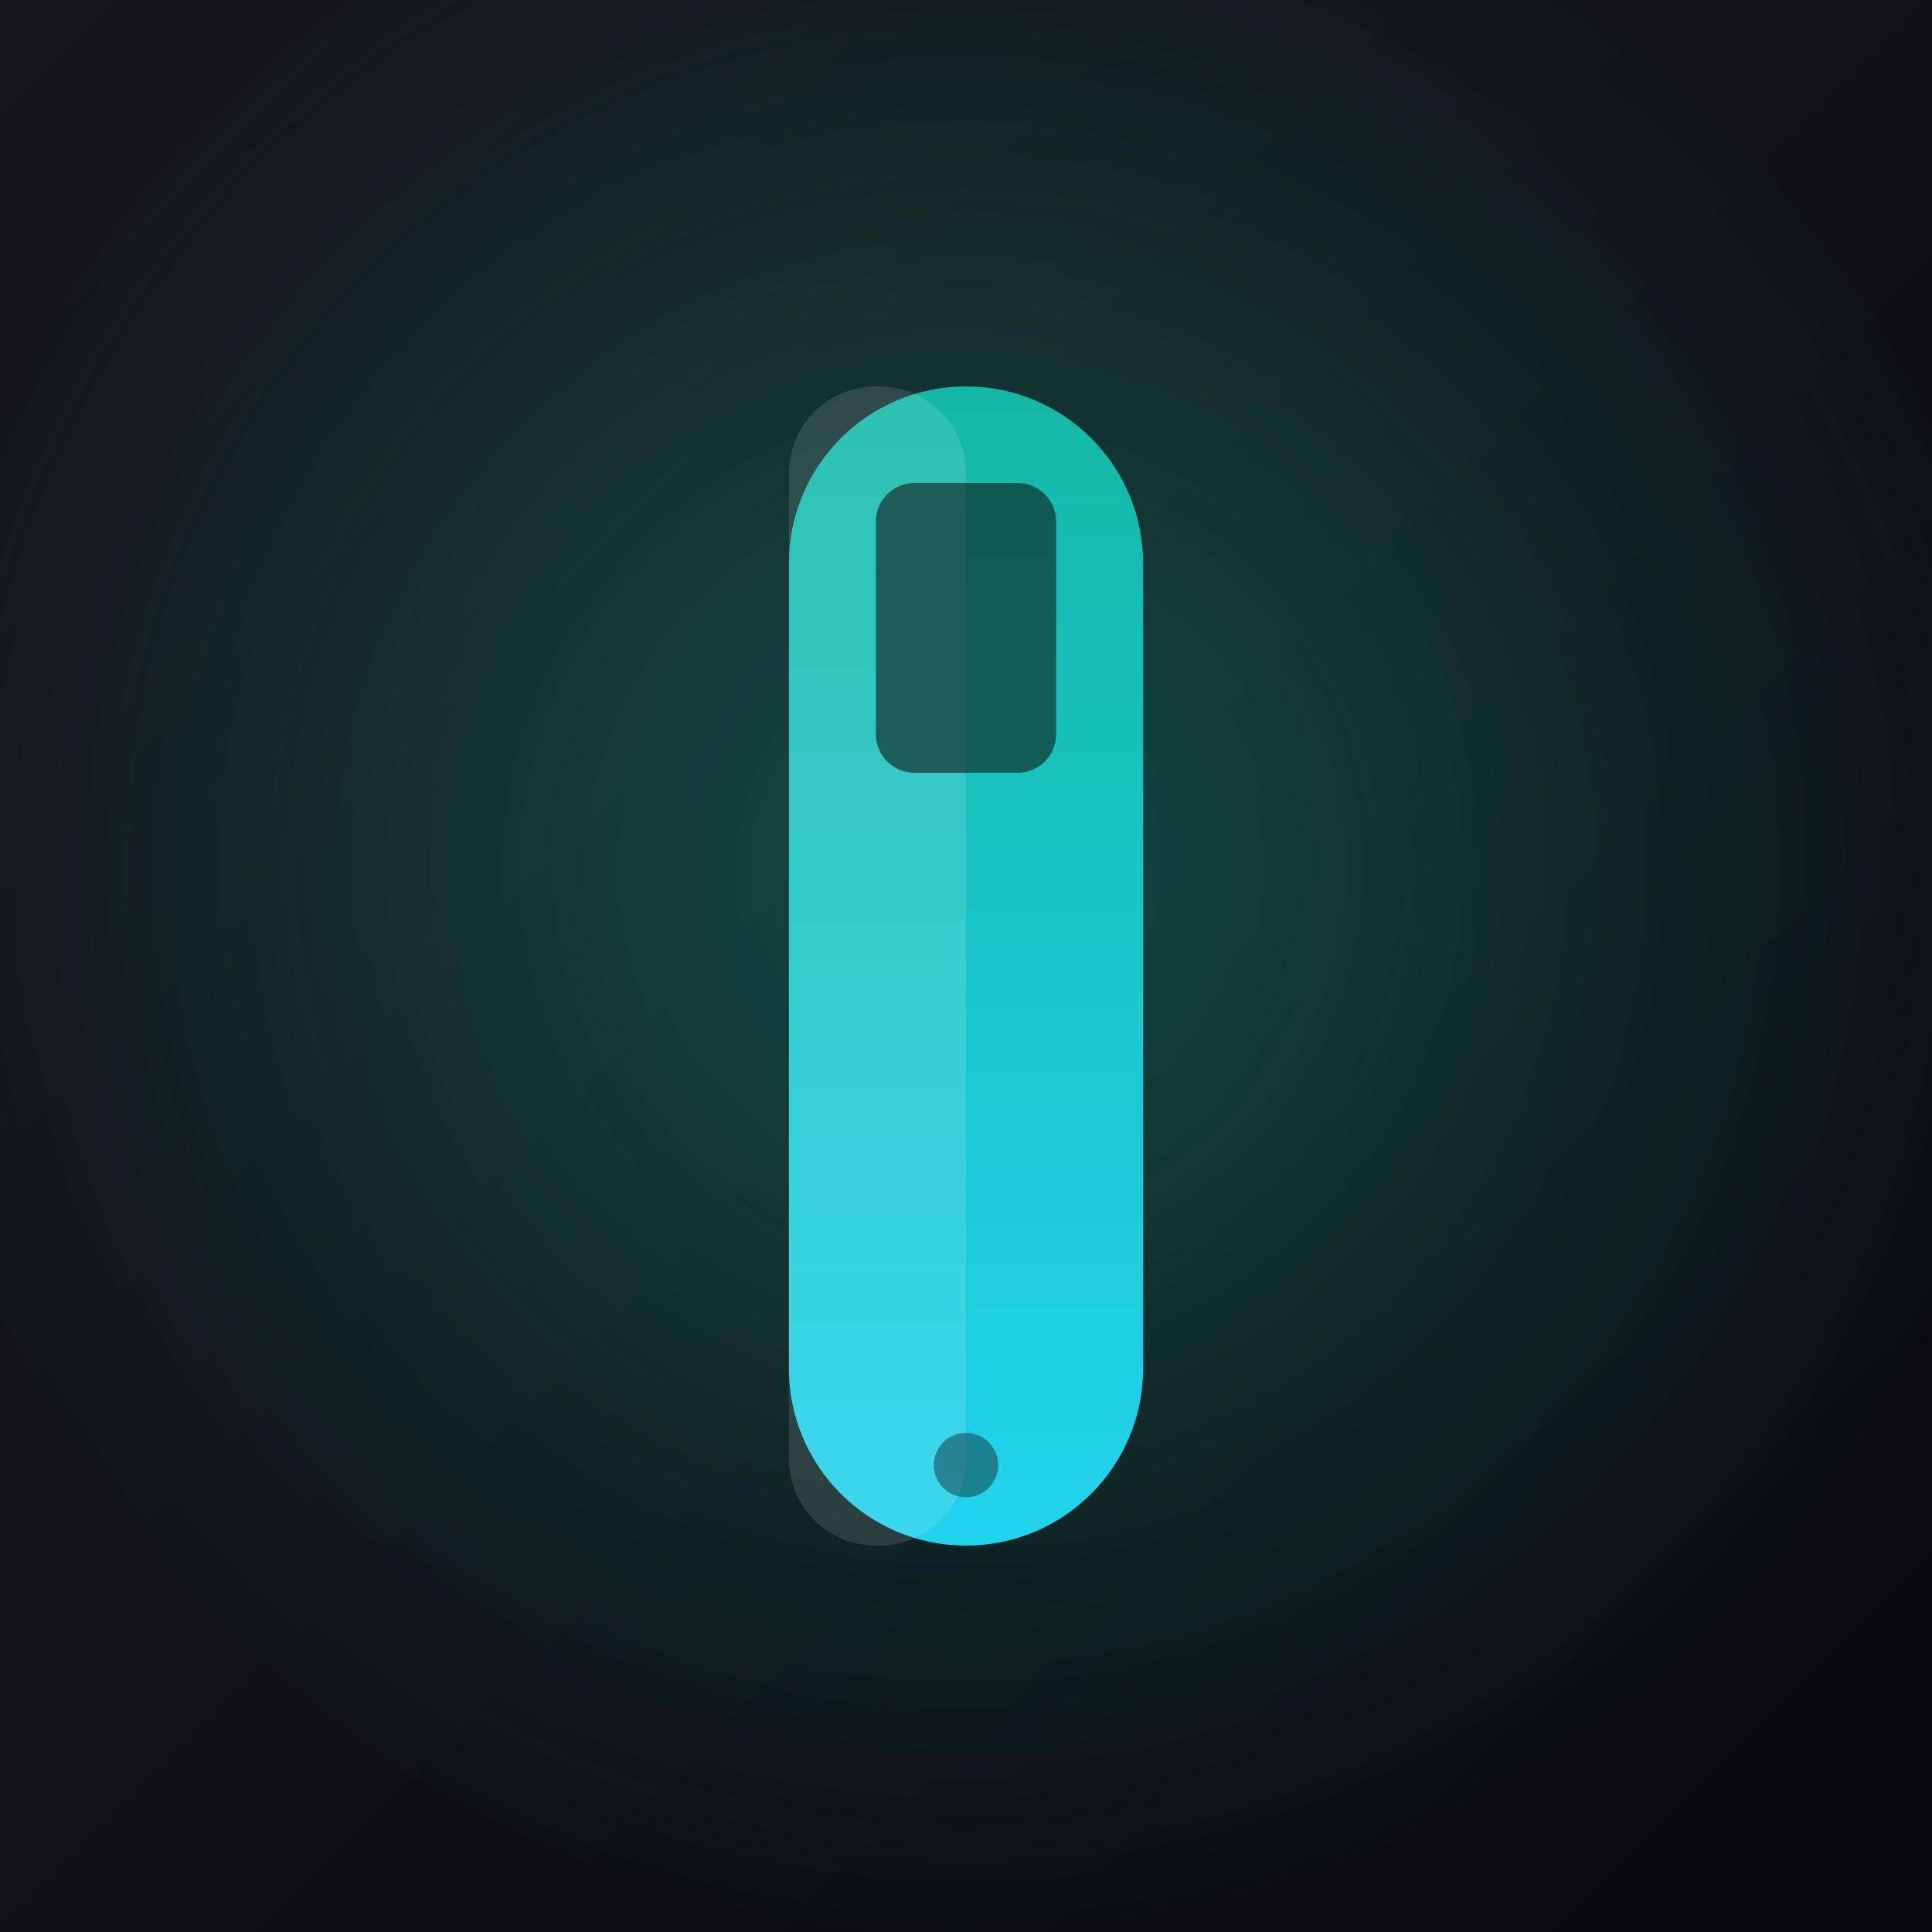
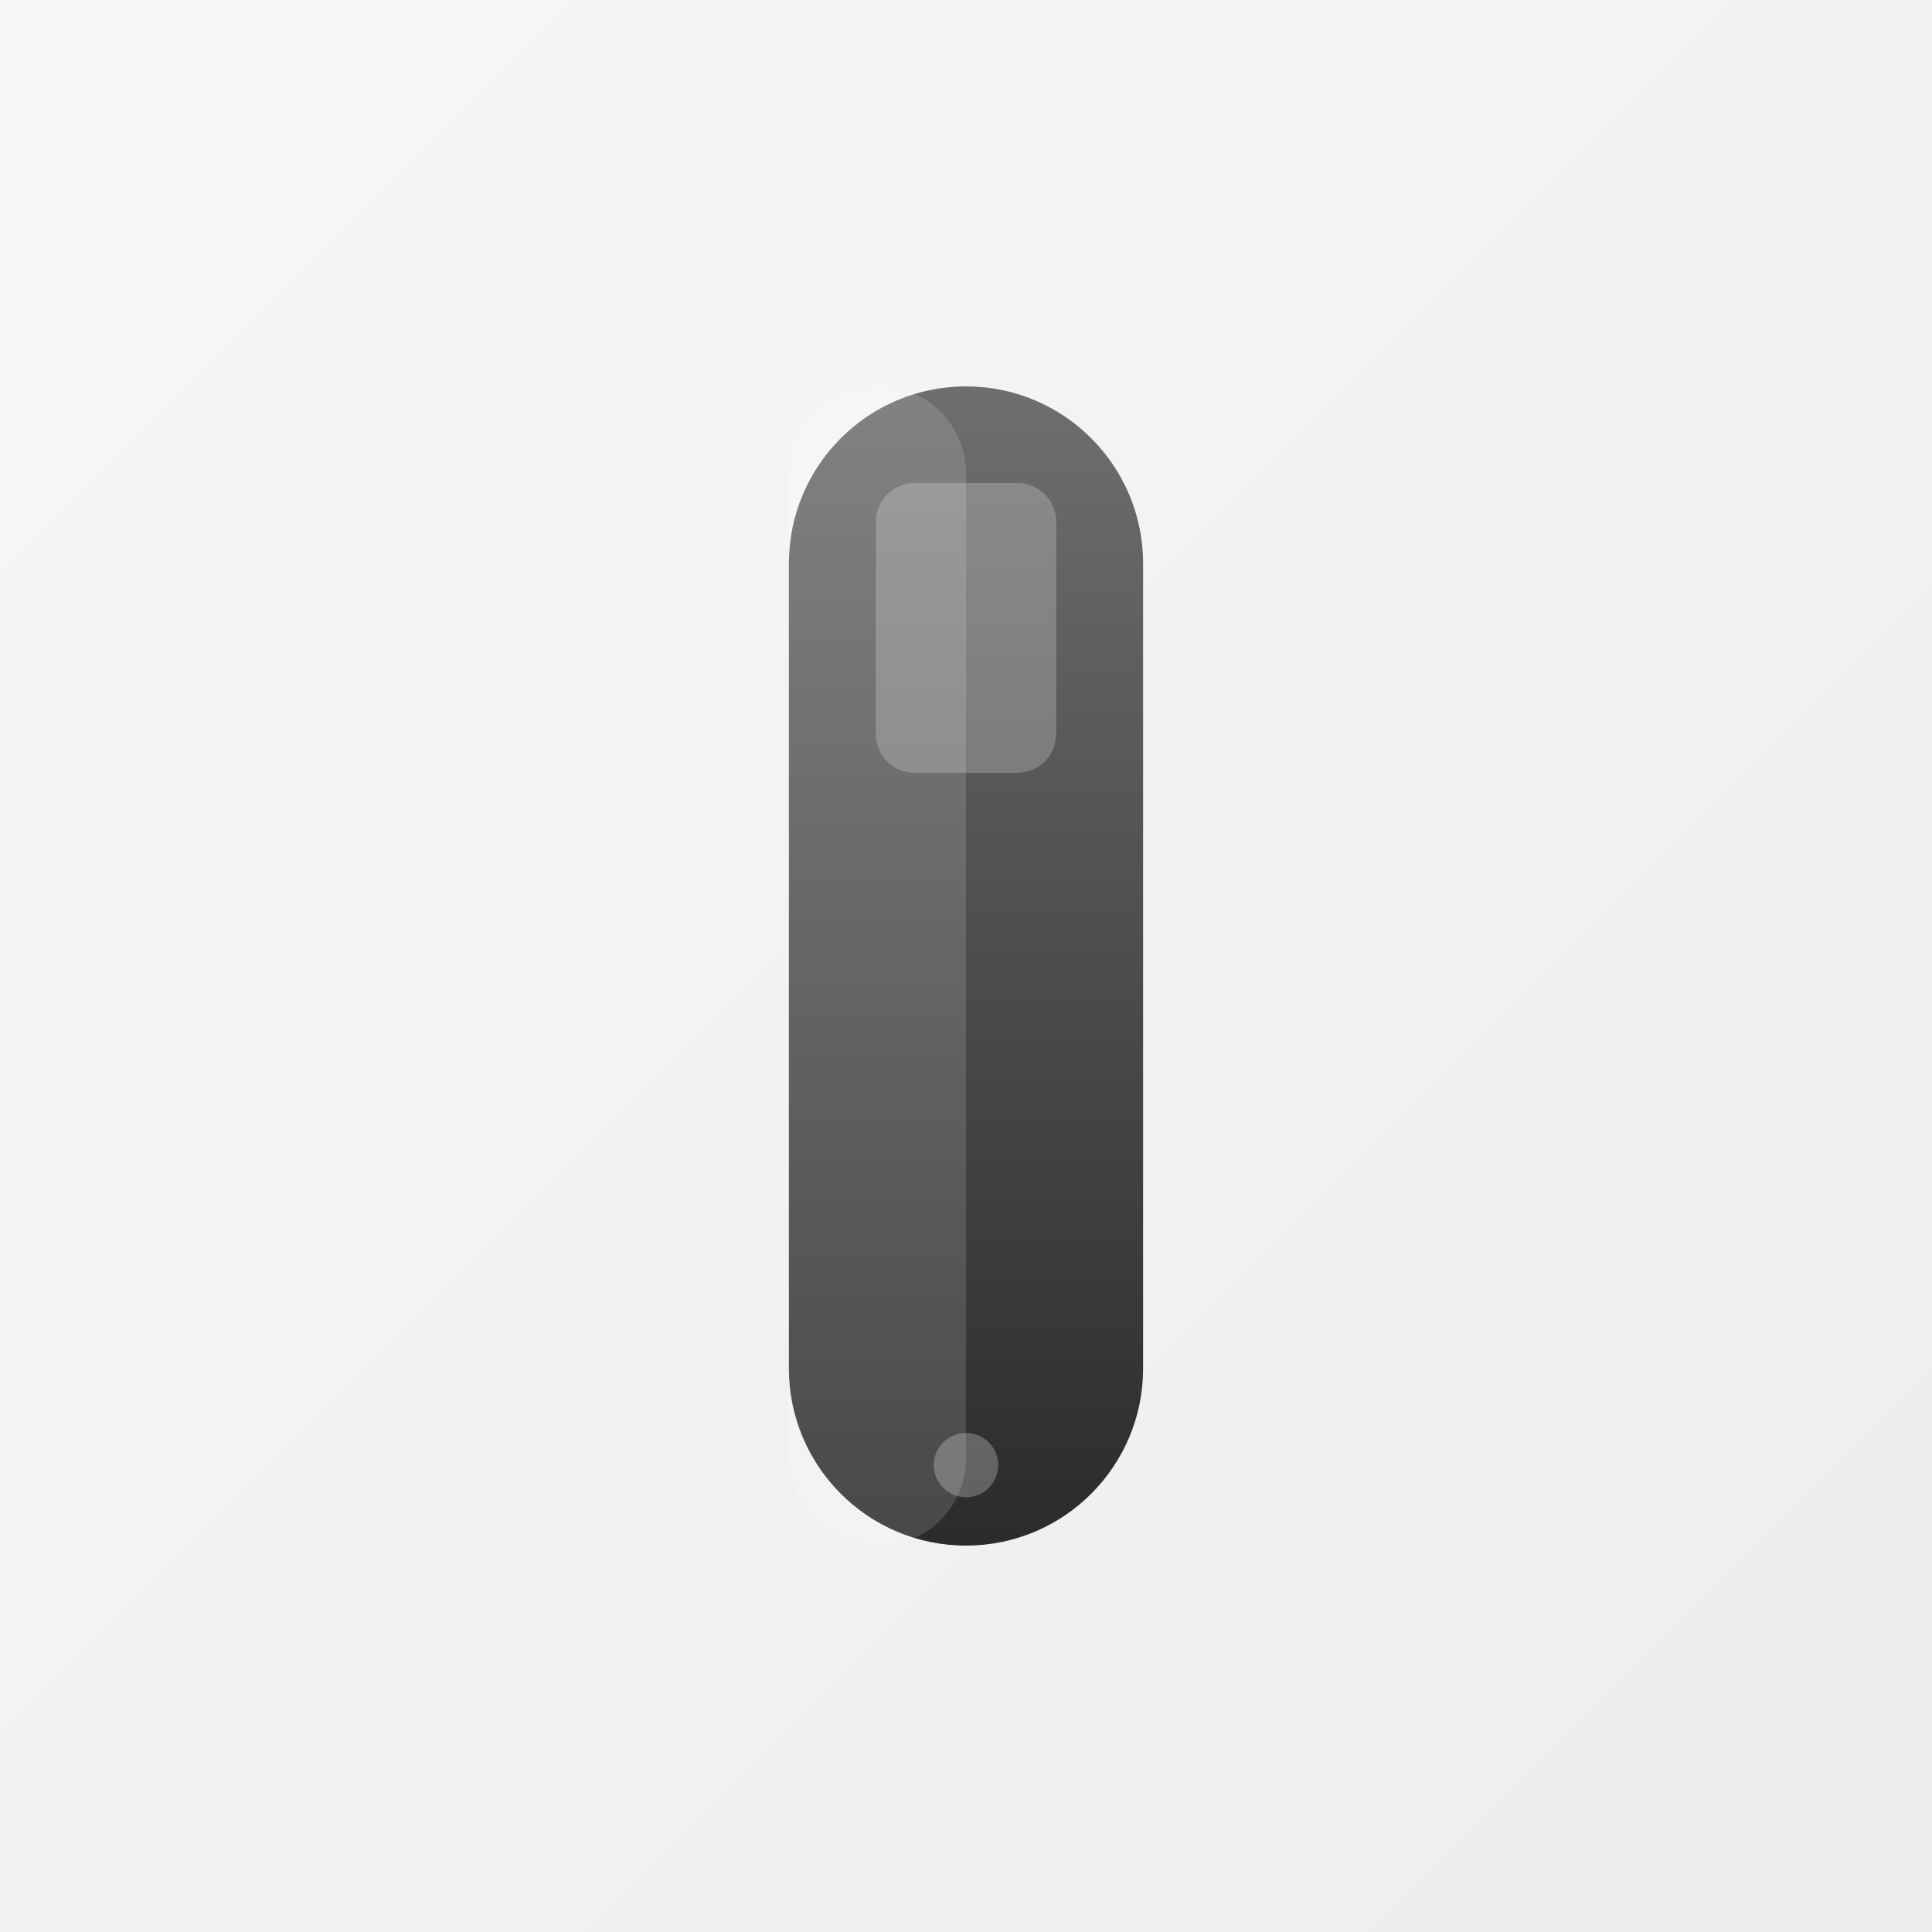
<svg xmlns="http://www.w3.org/2000/svg" viewBox="0 0 600 600">
  <defs>
    <linearGradient id="bg" x1="0" y1="0" x2="1" y2="1">
-       <stop offset="0%" stop-color="#18181B" />
-       <stop offset="100%" stop-color="#09090B" />
+       <stop offset="0%" stop-color="#f7f7f7" />
+       <stop offset="100%" stop-color="#ededed" />
    </linearGradient>
    <linearGradient id="body" x1="0" y1="0" x2="0" y2="1">
-       <stop offset="0%" stop-color="#14B8A6" />
-       <stop offset="100%" stop-color="#22D3EE" />
+       <stop offset="0%" stop-color="#6e6e6e" />
+       <stop offset="100%" stop-color="#2b2b2b" />
    </linearGradient>
-     <radialGradient id="glow" cx="0.5" cy="0.45" r="0.55">
-       <stop offset="0%" stop-color="#14B8A6" stop-opacity="0.35" />
-       <stop offset="100%" stop-color="#14B8A6" stop-opacity="0" />
-     </radialGradient>
  </defs>
  <rect width="600" height="600" fill="url(#bg)" />
-   <rect width="600" height="600" fill="url(#glow)" />
  <rect x="245" y="120" width="110" height="360" rx="55" fill="url(#body)" />
-   <rect x="245" y="120" width="55" height="360" rx="27" fill="#FFFFFF" opacity="0.12" />
-   <rect x="272" y="150" width="56" height="90" rx="12" fill="#0C0A09" opacity="0.55" />
-   <circle cx="300" cy="455" r="10" fill="#0C0A09" opacity="0.4" />
+   <rect x="245" y="120" width="55" height="360" rx="27" fill="#FFFFFF" opacity="0.14" />
+   <rect x="272" y="150" width="56" height="90" rx="12" fill="#FFFFFF" opacity="0.22" />
+   <circle cx="300" cy="455" r="10" fill="#FFFFFF" opacity="0.25" />
</svg>
